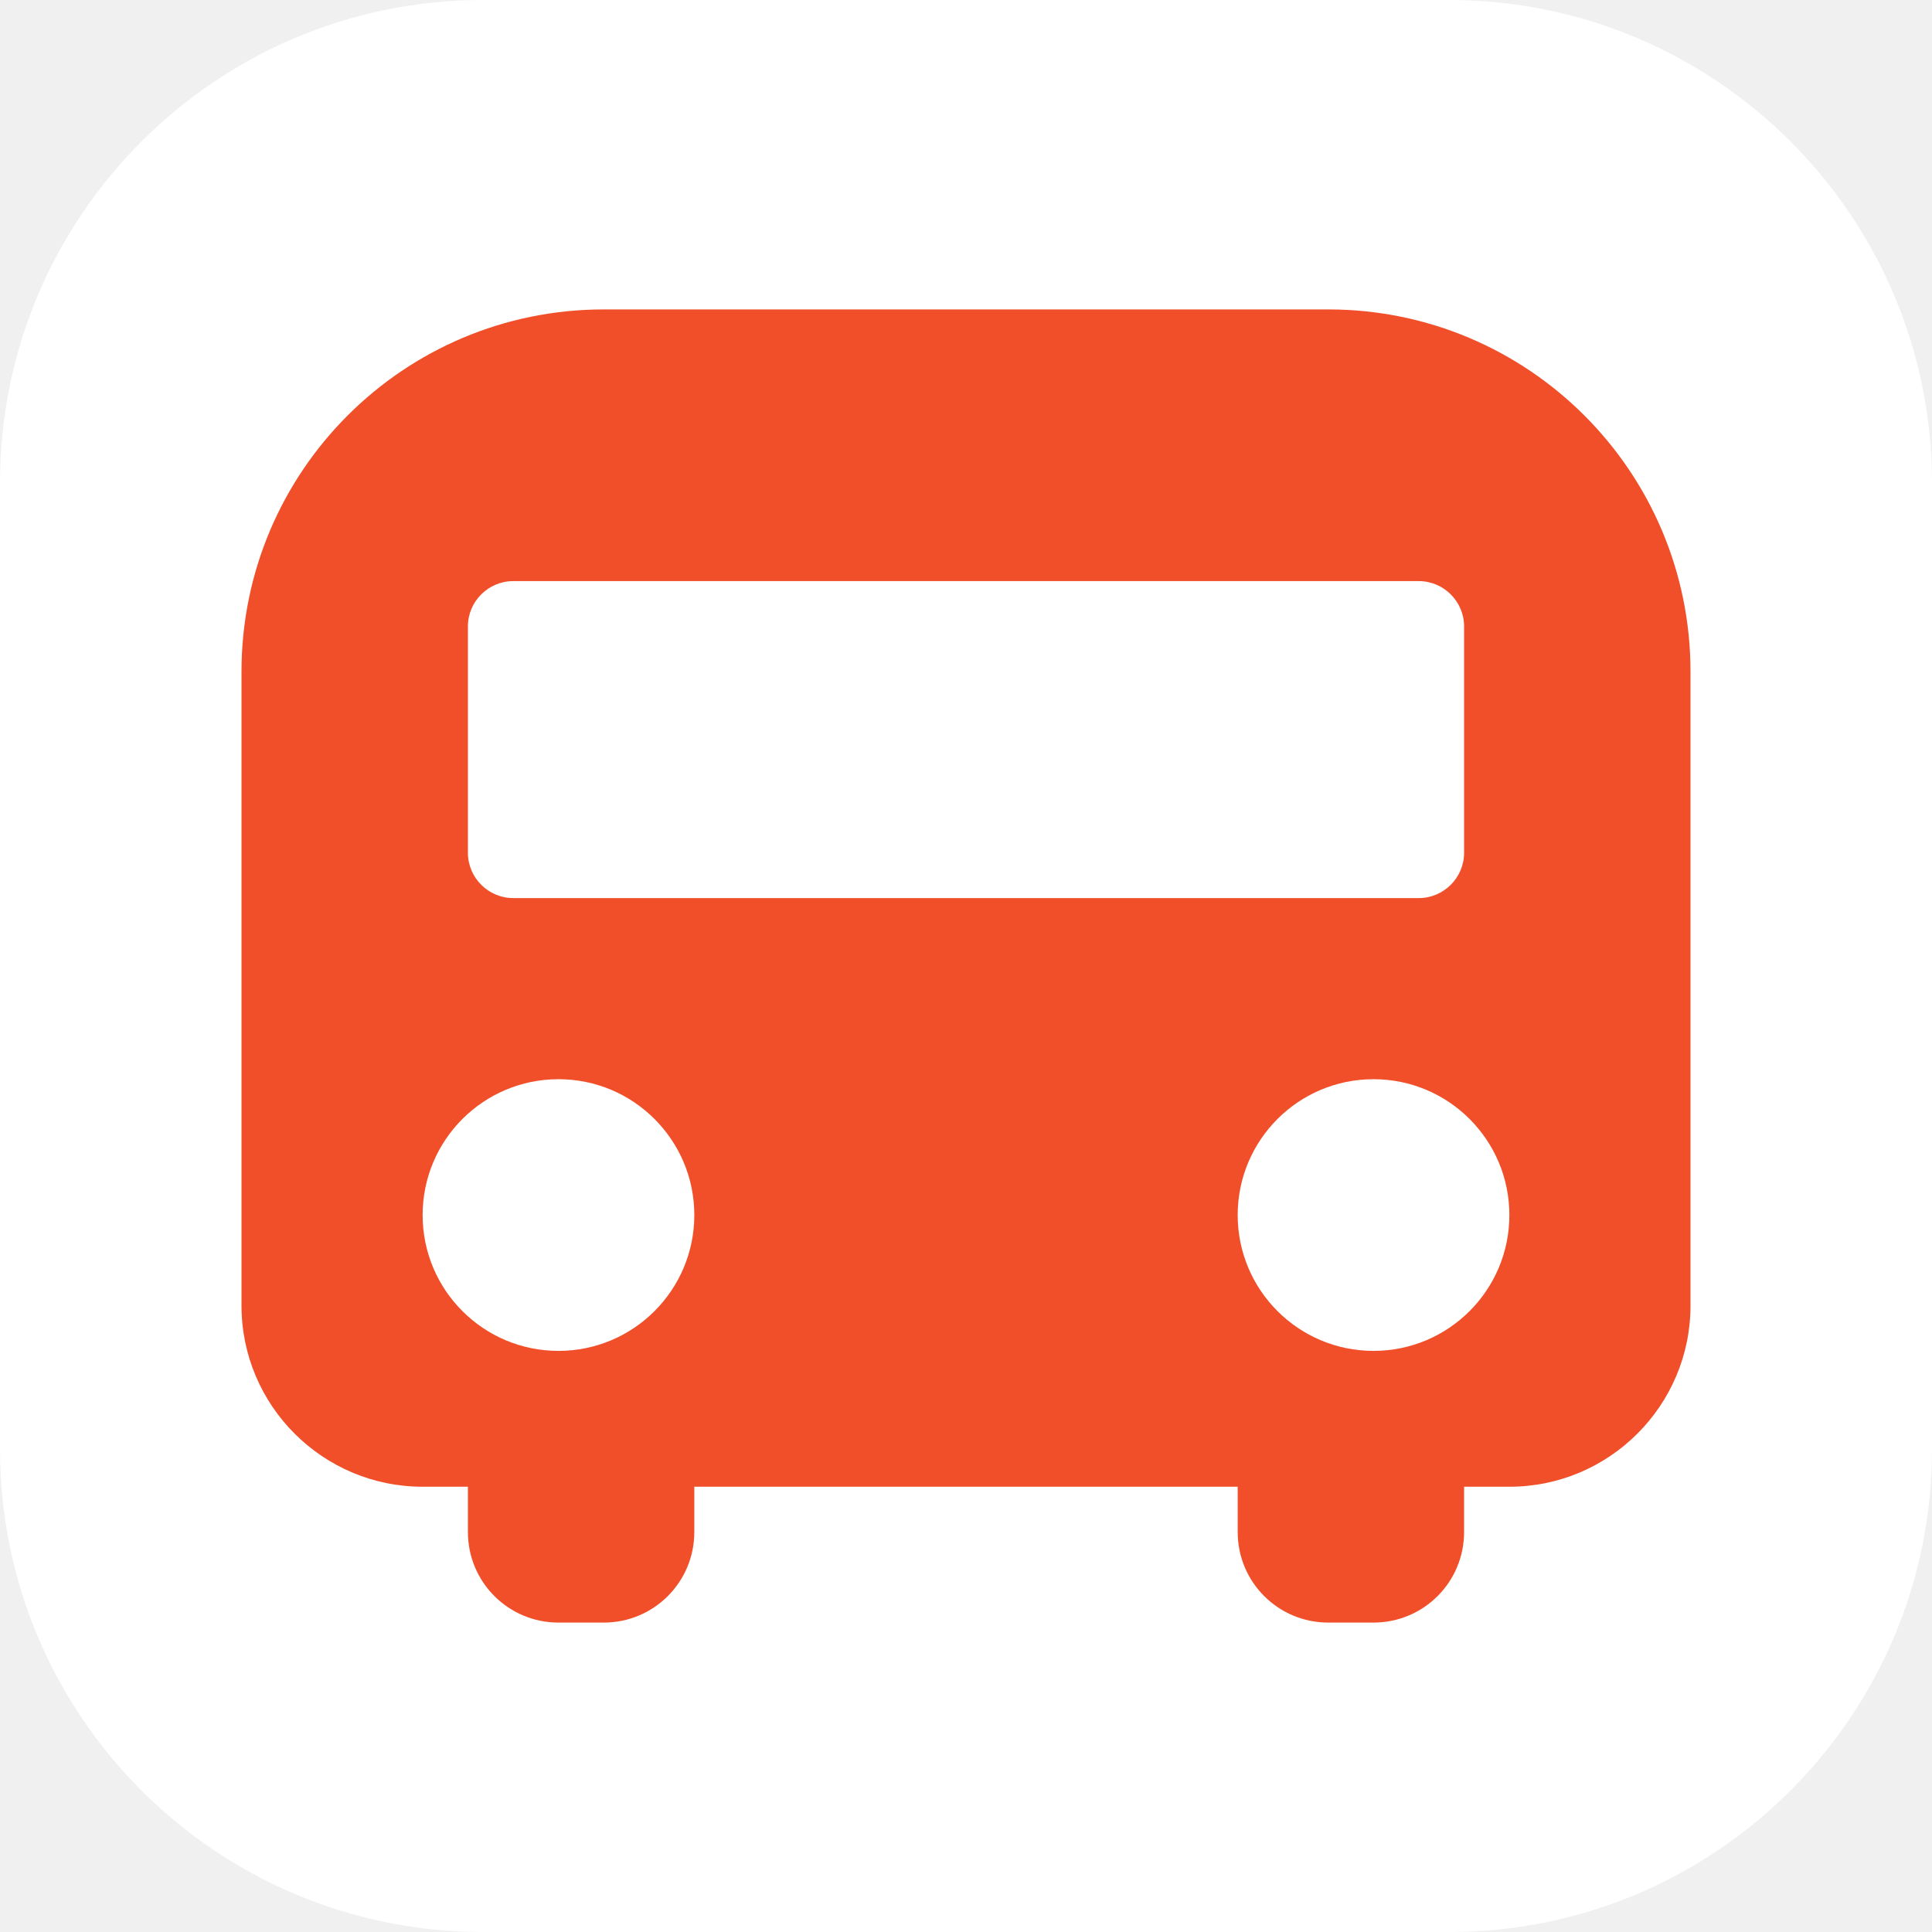
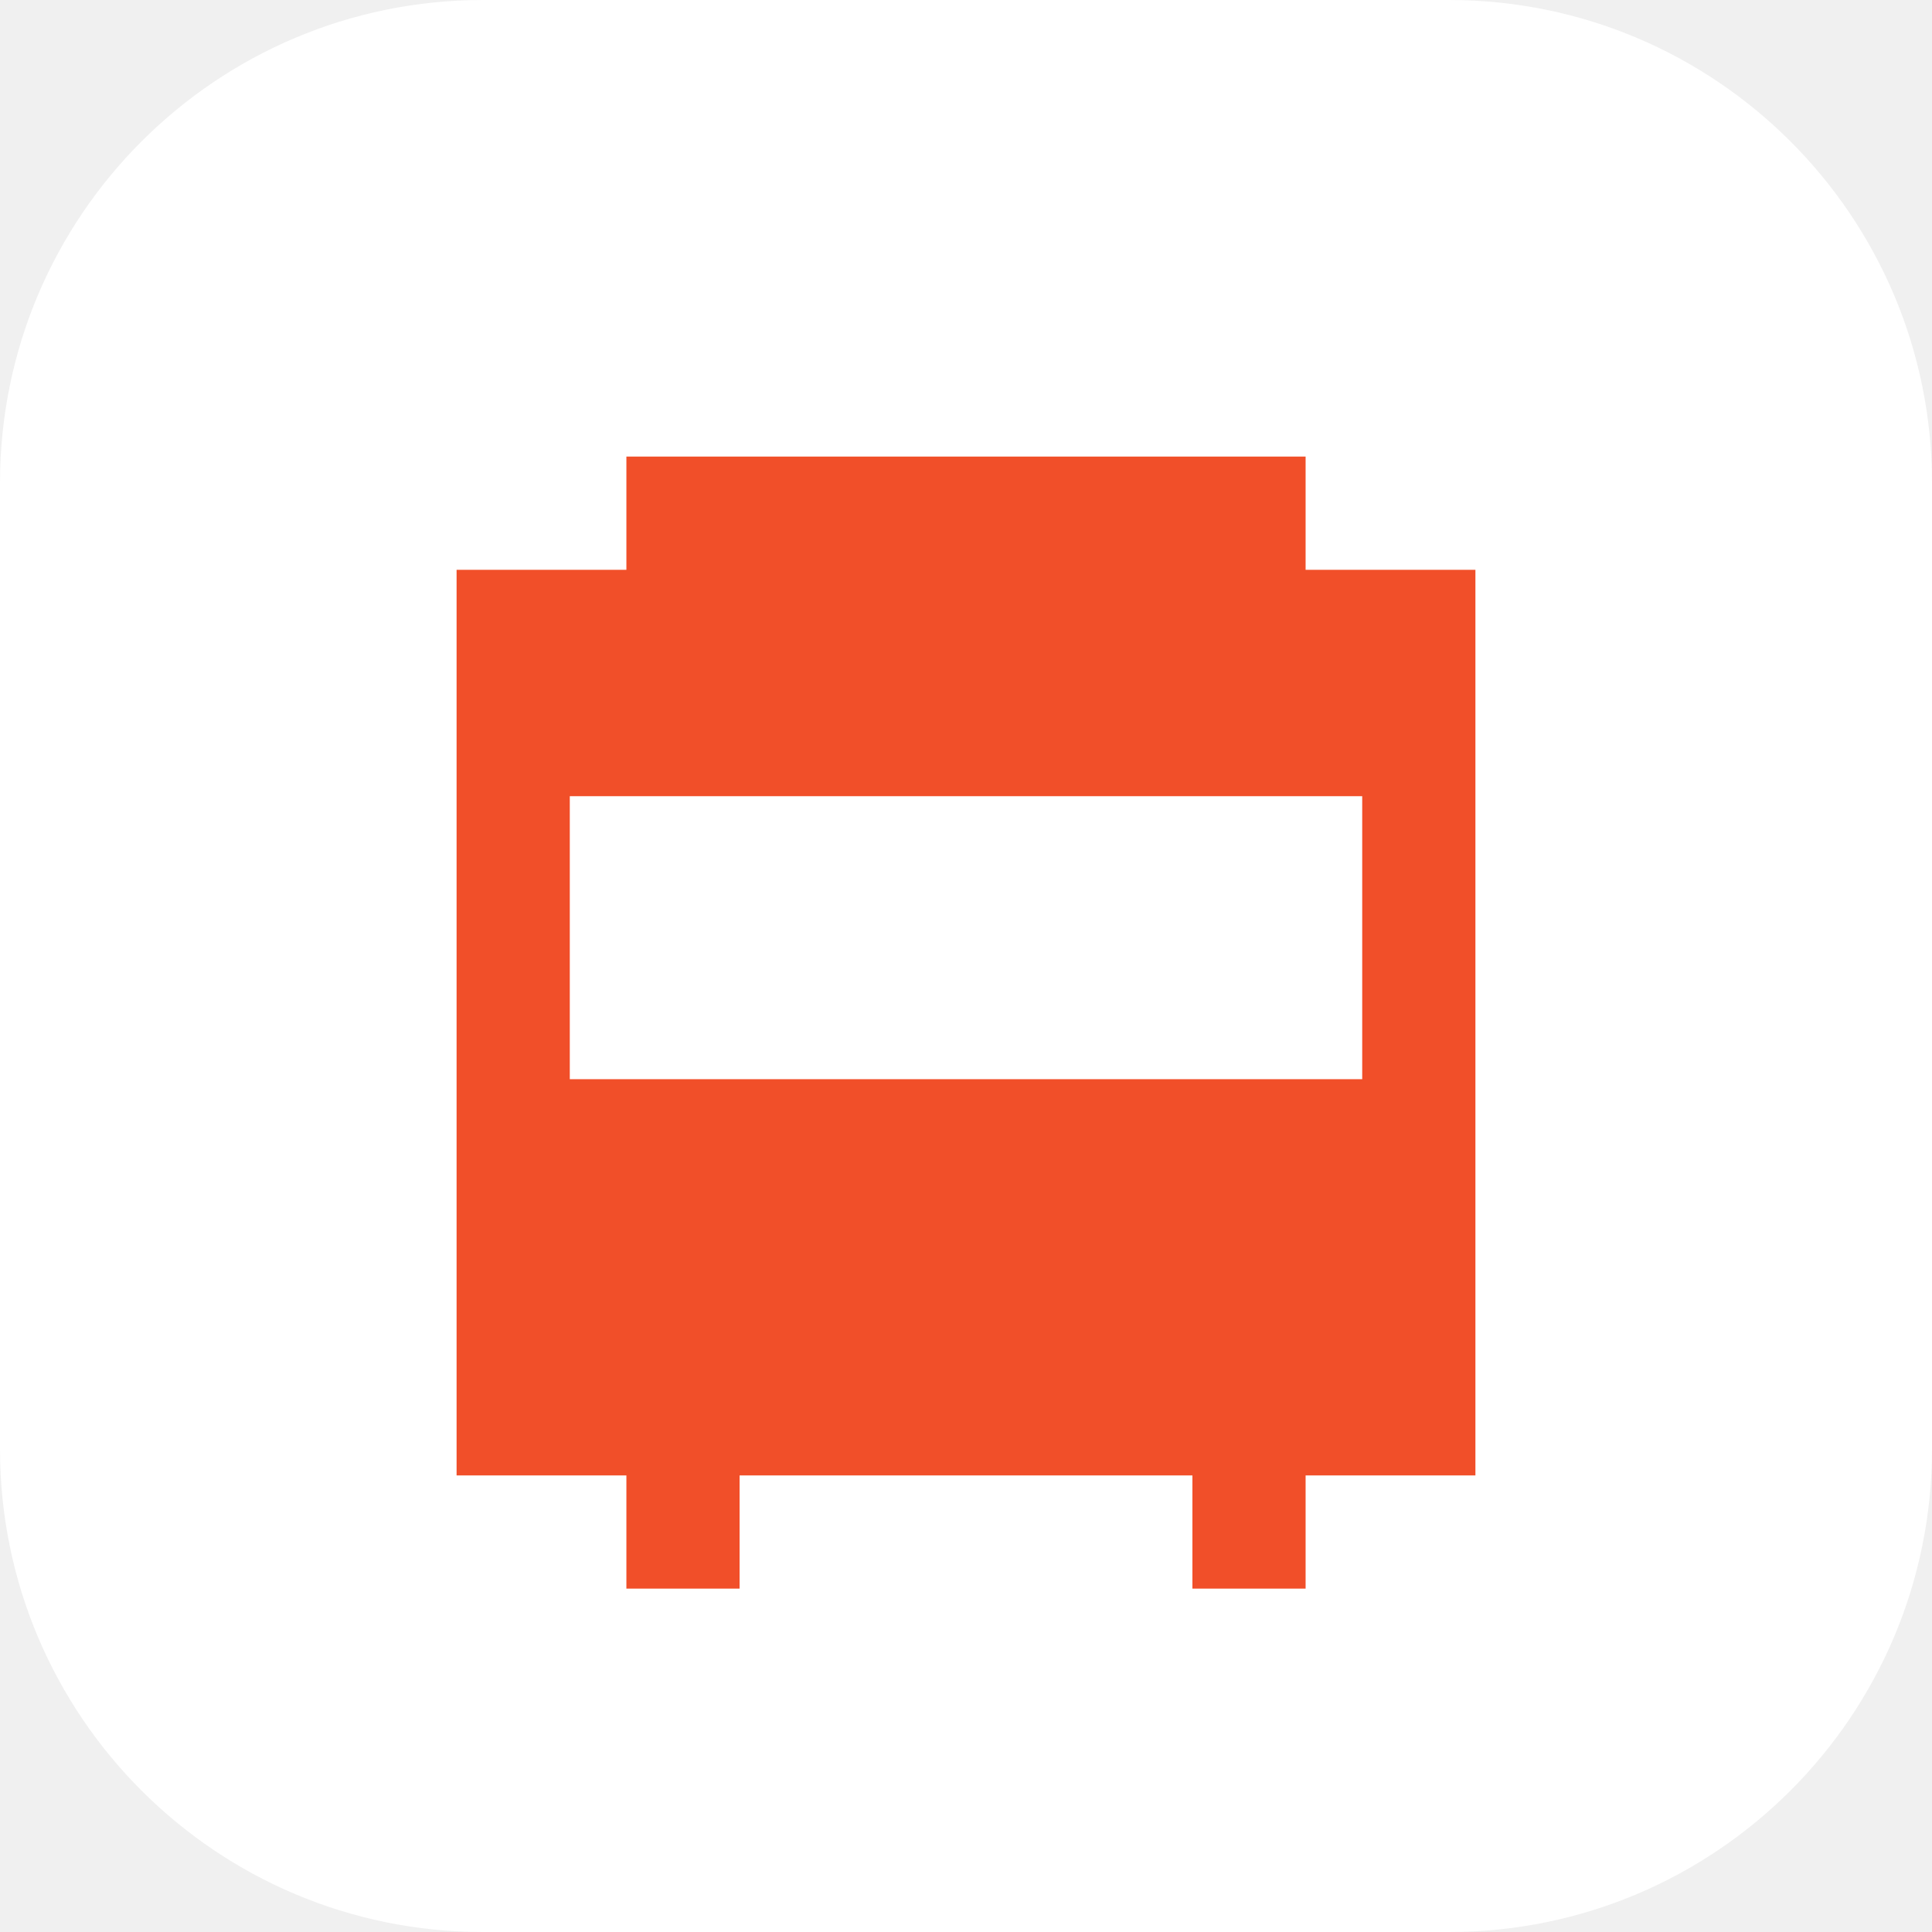
<svg xmlns="http://www.w3.org/2000/svg" viewBox="0 0 512 512" width="512" height="512">
  <rect width="512" height="512" fill="#ffffff" rx="128" />
-   <g fill="#f14f29" transform="translate(64, 82) scale(0.75)">
-     <path d="M128 0h256c70.7 0 128 57.3 128 128v224c0 35.3-28.7 64-64 64h-16v16c0 17.7-14.3 32-32 32h-16c-17.7 0-32-14.3-32-32v-16H160v16c0 17.7-14.3 32-32 32H112c-17.7 0-32-14.3-32-32v-16H64c-35.3 0-64-28.7-64-64V128C0 57.3 57.3 0 128 0zM400 368a48 48 0 1 0 0-96 48 48 0 1 0 0 96zM112 368a48 48 0 1 0 0-96 48 48 0 1 0 0 96zM80 112v80c0 8.8 7.2 16 16 16h320c8.8 0 16-7.2 16-16v-80c0-8.8-7.2-16-16-16H96c-8.8 0-16 7.2-16 16z" />
+   <g fill="#f14f29" transform="translate(76, 76) scale(15)">
+     <path d="M6,3c4,0,7.9,0,12,0c0,0.7,0,1.3,0,2c1,0,2,0,3,0c0,5.3,0,10.6,0,16c-1,0-2,0-3,0c0,0.7,0,1.3,0,2  c-0.7,0-1.3,0-2,0c0-0.7,0-1.3,0-2c-2.6,0-5.3,0-8,0c0,0.7,0,1.3,0,2c-0.7,0-1.3,0-2,0c0-0.7,0-1.3,0-2c-1,0-2,0-3,0  c0-5.3,0-10.6,0-16c1,0,2,0,3,0C6,4.3,6,3.7,6,3z M5,9c0,1.6,0,3.3,0,5c4.6,0,9.2,0,14,0c0-1.6,0-3.3,0-5C14.4,9,9.8,9,5,9z" />
  </g>
</svg>
